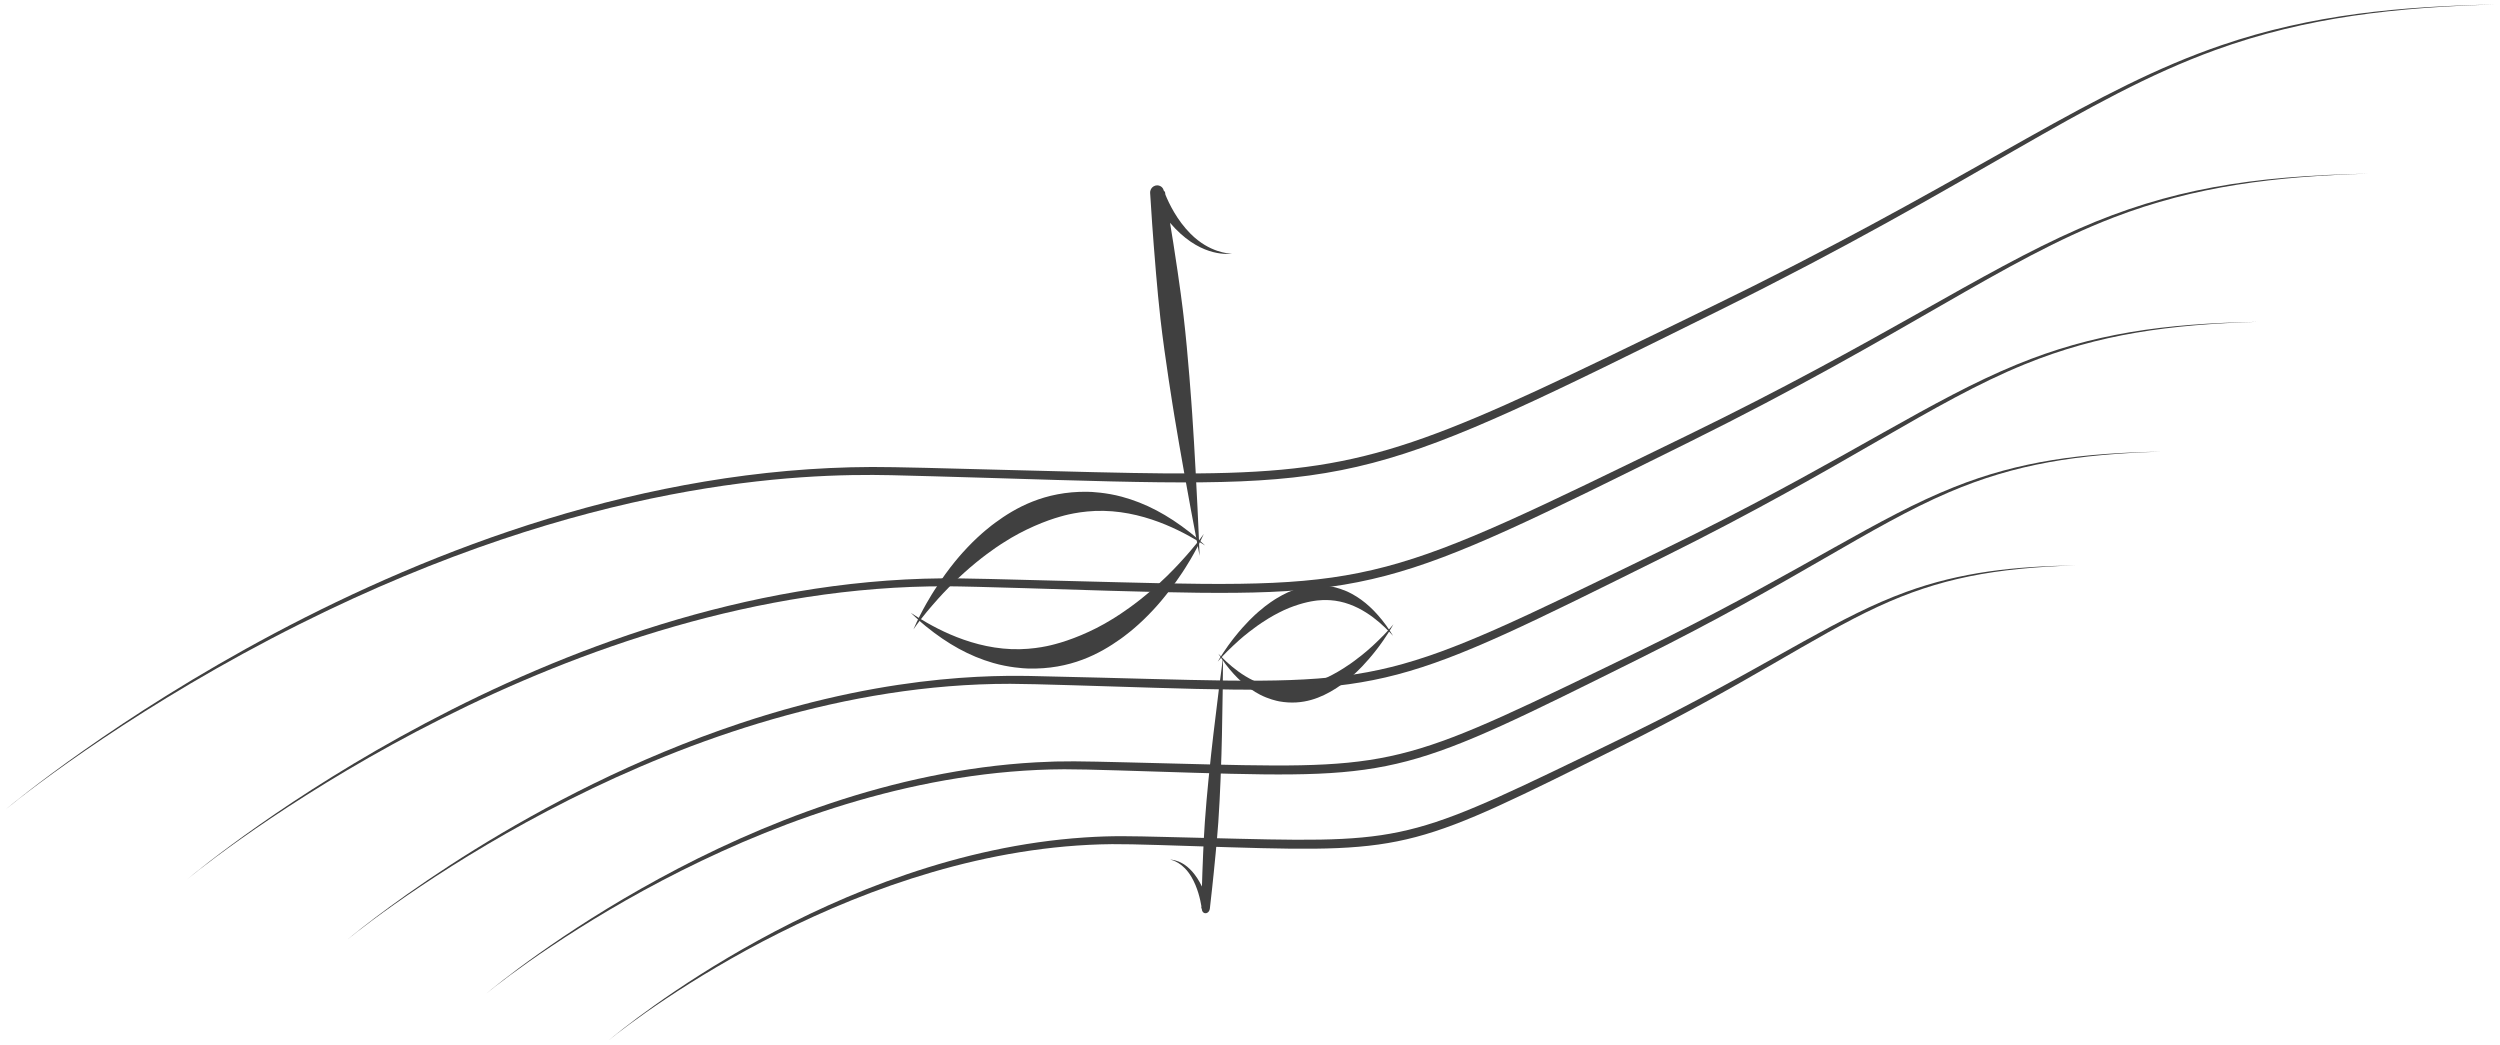
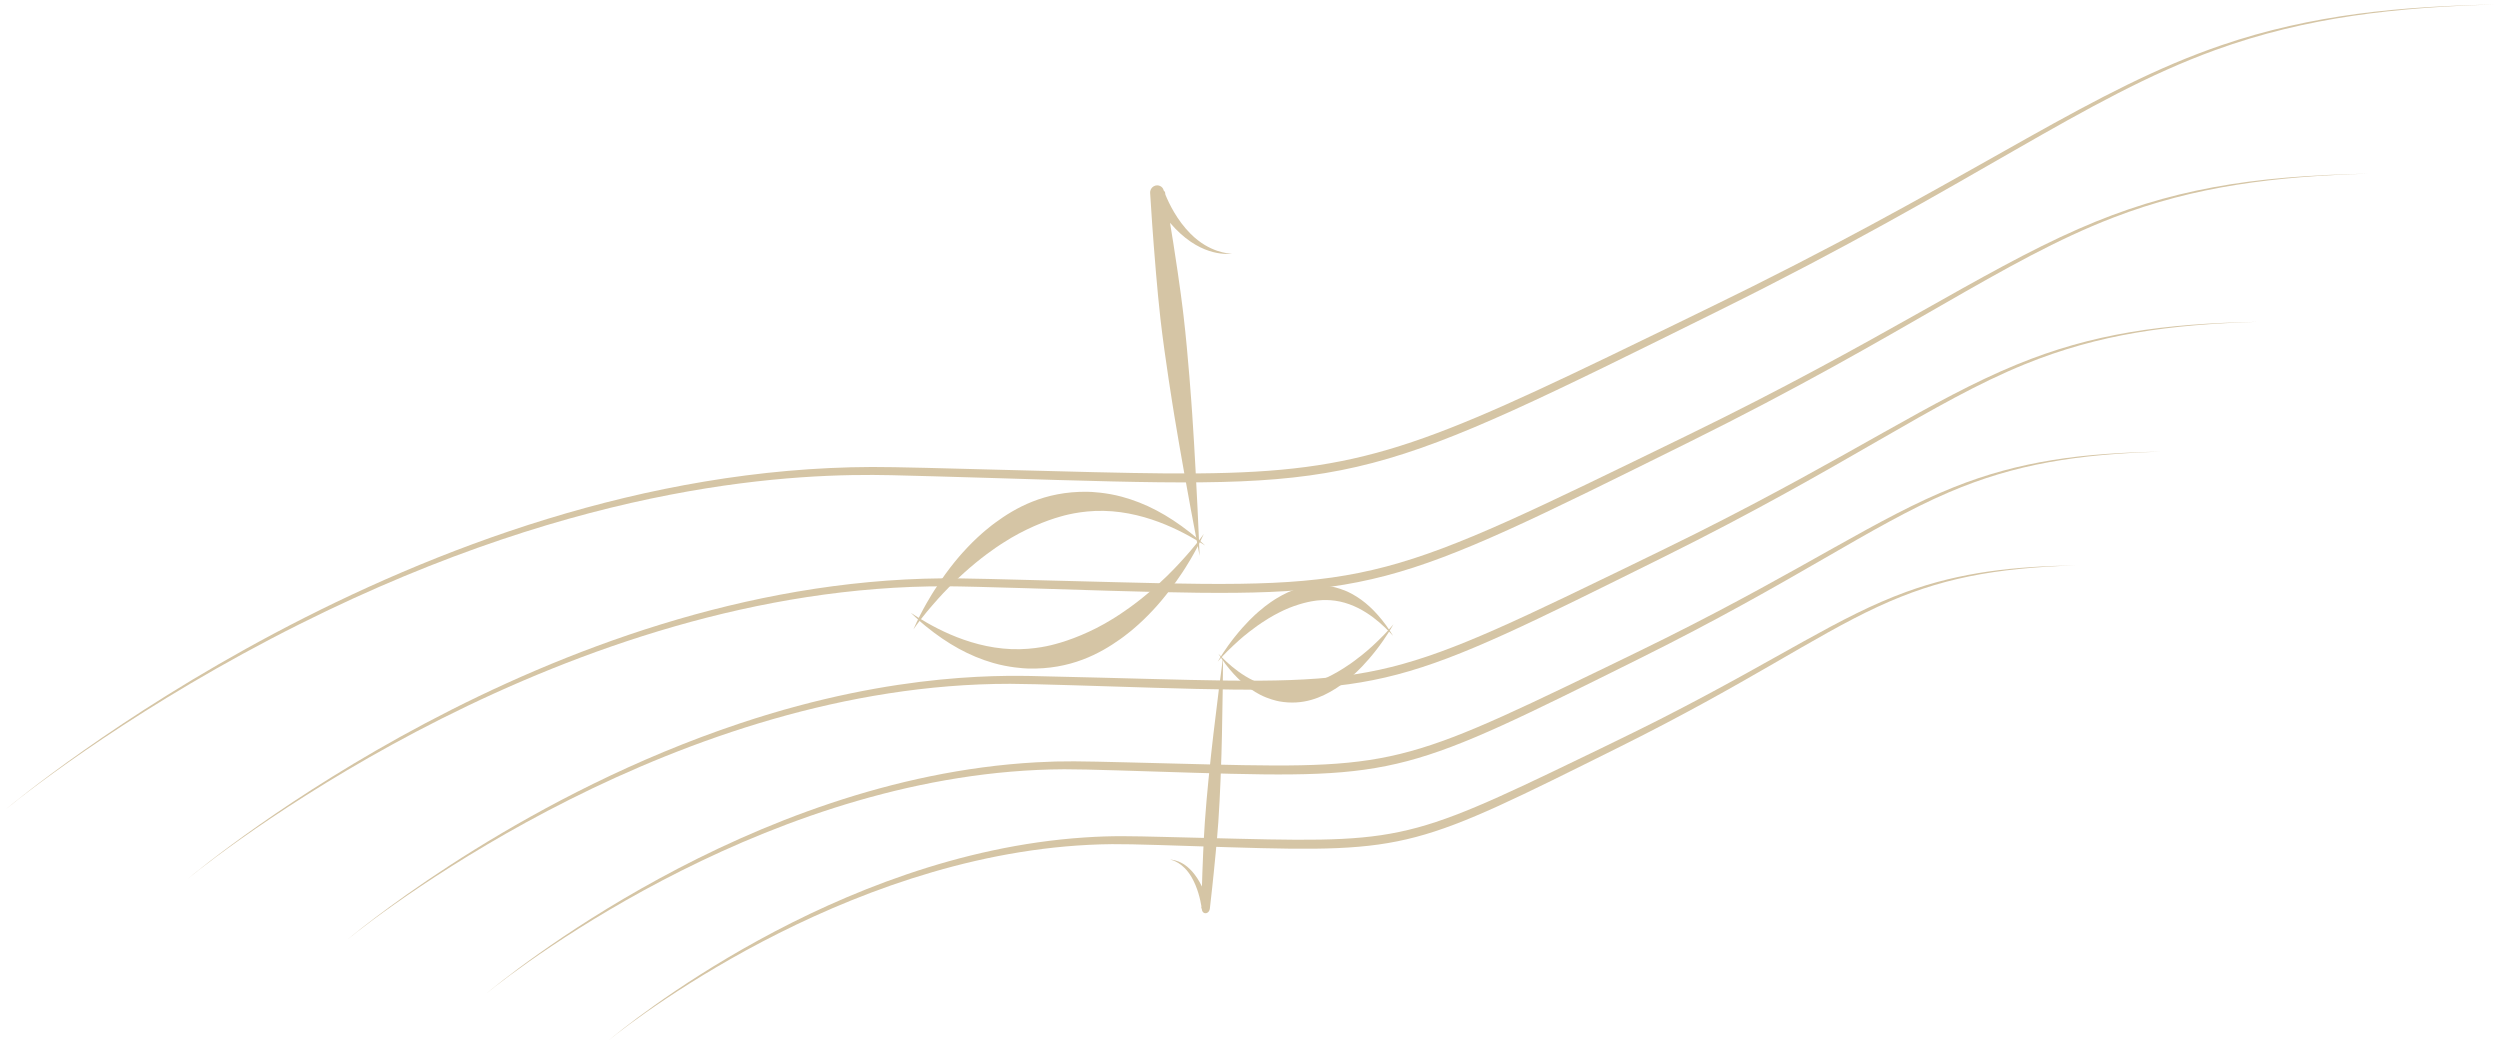
<svg xmlns="http://www.w3.org/2000/svg" width="100%" height="100%" viewBox="0 0 1407 588" version="1.1" xml:space="preserve" style="fill-rule:evenodd;clip-rule:evenodd;stroke-linejoin:round;stroke-miterlimit:2;">
  <g transform="matrix(1,0,0,1,-782.152,-1122.5)">
    <g>
-       <path d="M2186.27,1125.04C2131.49,1126.62 2080.7,1131.83 2028.86,1150.69C1954.64,1177.69 1893.98,1225.83 1750.02,1297.09C1554.41,1393.91 1549.05,1397.58 1377.27,1392.64C1377.03,1392.63 1305.71,1390.42 1283.79,1389.94C1232.69,1388.81 1113.03,1392.61 950.8,1473.75C862.082,1518.12 799.72,1566.18 784.685,1578.55C795.508,1569.51 1016.64,1386.17 1272.92,1385.32C1298.15,1385.24 1393.99,1388.62 1438.68,1388.94C1538.46,1389.65 1570.93,1379.31 1687.36,1323.23C1698.18,1318.03 1748.4,1293.73 1768.92,1283.48C1900.98,1217.57 1959.85,1172.71 2032.51,1147.91C2083.41,1130.53 2133.39,1126.05 2186.27,1125.04Z" style="fill:rgb(64,64,64);" />
+       <path d="M2186.27,1125.04C2131.49,1126.62 2080.7,1131.83 2028.86,1150.69C1954.64,1177.69 1893.98,1225.83 1750.02,1297.09C1554.41,1393.91 1549.05,1397.58 1377.27,1392.64C1377.03,1392.63 1305.71,1390.42 1283.79,1389.94C1232.69,1388.81 1113.03,1392.61 950.8,1473.75C862.082,1518.12 799.72,1566.18 784.685,1578.55C795.508,1569.51 1016.64,1386.17 1272.92,1385.32C1298.15,1385.24 1393.99,1388.62 1438.68,1388.94C1538.46,1389.65 1570.93,1379.31 1687.36,1323.23C1698.18,1318.03 1748.4,1293.73 1768.92,1283.48C1900.98,1217.57 1959.85,1172.71 2032.51,1147.91C2083.41,1130.53 2133.39,1126.05 2186.27,1125.04Z" style="fill:rgb(213,197,165);" />
      <g transform="matrix(0.876076,0,0,0.876076,199.847,234.611)">
-         <path d="M2186.27,1125.04C2126.59,1126.8 2075.18,1132.85 2022.11,1153.33C1950.87,1180.82 1889.7,1228.17 1750.14,1297.33C1554.55,1394.25 1549.05,1397.95 1377.26,1392.99C1354.34,1392.32 1290.27,1390.18 1272.92,1390.12C1029.34,1389.38 813.466,1554.9 784.685,1578.55C799.501,1566.16 1017.1,1387.42 1269.79,1385.02C1282.61,1384.9 1301.53,1385.4 1382.02,1387.5C1549.23,1391.86 1554.34,1387.72 1748.2,1293.39C1873.8,1232.28 1936.53,1188.3 1999.93,1160.52C2058,1135.08 2110.79,1126.44 2186.27,1125.04Z" style="fill:rgb(64,64,64);" />
+         <path d="M2186.27,1125.04C2126.59,1126.8 2075.18,1132.85 2022.11,1153.33C1950.87,1180.82 1889.7,1228.17 1750.14,1297.33C1554.55,1394.25 1549.05,1397.95 1377.26,1392.99C1354.34,1392.32 1290.27,1390.18 1272.92,1390.12C1029.34,1389.38 813.466,1554.9 784.685,1578.55C799.501,1566.16 1017.1,1387.42 1269.79,1385.02C1282.61,1384.9 1301.53,1385.4 1382.02,1387.5C1549.23,1391.86 1554.34,1387.72 1748.2,1293.39C1873.8,1232.28 1936.53,1188.3 1999.93,1160.52C2058,1135.08 2110.79,1126.44 2186.27,1125.04Z" style="fill:rgb(213,197,165);" />
      </g>
      <g transform="matrix(0.767508,0,0,0.767508,374.928,440.148)">
-         <path d="M2186.27,1125.04C2121.68,1126.99 2069.79,1133.96 2015.43,1156.11C1946.96,1184.01 1885.43,1230.55 1750.28,1297.61C1555.66,1394.17 1549.19,1398.52 1377.16,1393.38C1341.83,1392.32 1288.61,1390.5 1271.37,1390.48C1029.07,1390.33 814.24,1554.31 784.685,1578.55C804.299,1562.11 918.946,1470.92 1073.3,1419.43C1190.26,1380.42 1272.92,1384.46 1297.76,1385.01C1521.3,1389.89 1527.95,1398.79 1678.19,1326.92C1683.38,1324.44 1746,1294.34 1773.64,1280.5C1888.52,1222.96 1947.02,1181.98 2009.28,1156.41C2065.05,1133.5 2117.29,1126.26 2186.27,1125.04Z" style="fill:rgb(64,64,64);" />
+         <path d="M2186.27,1125.04C2121.68,1126.99 2069.79,1133.96 2015.43,1156.11C1946.96,1184.01 1885.43,1230.55 1750.28,1297.61C1555.66,1394.17 1549.19,1398.52 1377.16,1393.38C1341.83,1392.32 1288.61,1390.5 1271.37,1390.48C1029.07,1390.33 814.24,1554.31 784.685,1578.55C804.299,1562.11 918.946,1470.92 1073.3,1419.43C1190.26,1380.42 1272.92,1384.46 1297.76,1385.01C1521.3,1389.89 1527.95,1398.79 1678.19,1326.92C1683.38,1324.44 1746,1294.34 1773.64,1280.5C1888.52,1222.96 1947.02,1181.98 2009.28,1156.41C2065.05,1133.5 2117.29,1126.26 2186.27,1125.04Z" style="fill:rgb(213,197,165);" />
      </g>
      <g transform="matrix(0.672395,0,0,0.672395,528.312,620.214)">
-         <path d="M2186.27,1125.04C2116.82,1127.2 2064.55,1135.15 2008.81,1159.04C1942.92,1187.27 1881.18,1232.95 1750.43,1297.93C1555.97,1394.56 1549.23,1399.02 1377.15,1393.83C1333.59,1392.52 1286.88,1390.82 1268.28,1390.9C1027.91,1392 814.956,1553.77 784.685,1578.55C799.108,1566.44 1002.85,1398.52 1244.87,1385.08C1268.14,1383.79 1281.09,1384.16 1321.12,1385.12C1526.87,1390.02 1533.39,1395.96 1686.91,1322.3C1693.65,1319.06 1744.02,1294.89 1771.01,1281.44C1890,1222.1 1949.03,1180.19 2013.27,1154.64C2068.14,1132.81 2120.07,1126.16 2186.27,1125.04Z" style="fill:rgb(64,64,64);" />
+         <path d="M2186.27,1125.04C2116.82,1127.2 2064.55,1135.15 2008.81,1159.04C1942.92,1187.27 1881.18,1232.95 1750.43,1297.93C1555.97,1394.56 1549.23,1399.02 1377.15,1393.83C1333.59,1392.52 1286.88,1390.82 1268.28,1390.9C1027.91,1392 814.956,1553.77 784.685,1578.55C799.108,1566.44 1002.85,1398.52 1244.87,1385.08C1268.14,1383.79 1281.09,1384.16 1321.12,1385.12C1526.87,1390.02 1533.39,1395.96 1686.91,1322.3C1693.65,1319.06 1744.02,1294.89 1771.01,1281.44C1890,1222.1 1949.03,1180.19 2013.27,1154.64C2068.14,1132.81 2120.07,1126.16 2186.27,1125.04Z" style="fill:rgb(213,197,165);" />
      </g>
      <g transform="matrix(0.589069,0,0,0.589069,662.687,777.965)">
-         <path d="M2186.27,1125.04C2108.23,1127.55 2055.51,1137.38 1996.92,1164.54C1935.21,1193.14 1873.44,1237.15 1750.61,1298.29C1556.3,1395.01 1549.24,1399.6 1377.13,1394.35C1327.09,1392.82 1285.32,1391.2 1265.2,1391.39C1026.8,1393.69 815.707,1553.21 784.685,1578.55C799.775,1565.85 999.759,1401.03 1238.66,1385.01C1266.07,1383.17 1282.74,1383.74 1315.44,1384.49C1526.81,1389.33 1531.86,1396.07 1686.71,1321.89C1759.5,1287.03 1784.14,1274.44 1792.53,1270.15C1904.87,1212.74 1959.55,1173.82 2024.09,1150.35C2076.62,1131.24 2127.49,1125.97 2186.27,1125.04Z" style="fill:rgb(64,64,64);" />
+         <path d="M2186.27,1125.04C2108.23,1127.55 2055.51,1137.38 1996.92,1164.54C1935.21,1193.14 1873.44,1237.15 1750.61,1298.29C1556.3,1395.01 1549.24,1399.6 1377.13,1394.35C1327.09,1392.82 1285.32,1391.2 1265.2,1391.39C1026.8,1393.69 815.707,1553.21 784.685,1578.55C799.775,1565.85 999.759,1401.03 1238.66,1385.01C1266.07,1383.17 1282.74,1383.74 1315.44,1384.49C1526.81,1389.33 1531.86,1396.07 1686.71,1321.89C1759.5,1287.03 1784.14,1274.44 1792.53,1270.15C1904.87,1212.74 1959.55,1173.82 2024.09,1150.35C2076.62,1131.24 2127.49,1125.97 2186.27,1125.04Z" style="fill:rgb(213,197,165);" />
      </g>
      <g transform="matrix(-0.567652,-0.0949867,0.113749,-0.679778,2599.18,2834.94)">
        <g transform="matrix(1,0,0,1,140.184,64.0766)">
-           <path d="M2184.15,1589.11C2174.71,1583.18 2153.04,1570.18 2127.05,1569.62C2113.87,1569.35 2103.62,1572.58 2102.62,1572.85C2094.74,1575.04 2082.25,1579.95 2070.57,1587.54C2070.41,1587.64 2063.81,1591.68 2055.22,1598.69C2054.38,1599.37 2050.39,1602.63 2045.1,1607.59C2038.54,1613.74 2033.79,1619.15 2031.93,1621.29C2030.9,1622.47 2025.09,1628.92 2019.98,1636.32C2024.71,1625.34 2030.68,1616 2031.76,1614.32C2040.43,1600.76 2047.53,1593.21 2050.47,1590.1C2057.85,1582.3 2064.56,1577.35 2065.89,1576.37C2077.25,1568 2093.64,1558.59 2117.71,1558.87C2120.22,1558.9 2128.54,1559.3 2137.29,1561.67C2150.72,1565.3 2162.96,1571.82 2175.58,1581.71C2179.16,1584.51 2183.49,1588.5 2184.15,1589.11Z" style="fill:rgb(64,64,64);" />
+           <path d="M2184.15,1589.11C2174.71,1583.18 2153.04,1570.18 2127.05,1569.62C2113.87,1569.35 2103.62,1572.58 2102.62,1572.85C2094.74,1575.04 2082.25,1579.95 2070.57,1587.54C2070.41,1587.64 2063.81,1591.68 2055.22,1598.69C2054.38,1599.37 2050.39,1602.63 2045.1,1607.59C2038.54,1613.74 2033.79,1619.15 2031.93,1621.29C2030.9,1622.47 2025.09,1628.92 2019.98,1636.32C2024.71,1625.34 2030.68,1616 2031.76,1614.32C2040.43,1600.76 2047.53,1593.21 2050.47,1590.1C2057.85,1582.3 2064.56,1577.35 2065.89,1576.37C2077.25,1568 2093.64,1558.59 2117.71,1558.87C2120.22,1558.9 2128.54,1559.3 2137.29,1561.67C2150.72,1565.3 2162.96,1571.82 2175.58,1581.71C2179.16,1584.51 2183.49,1588.5 2184.15,1589.11Z" style="fill:rgb(213,197,165);" />
        </g>
        <g transform="matrix(-0.999852,-0.0171925,0.0171925,-0.999852,4315.15,3317.47)">
-           <path d="M2184.15,1589.11C2174.71,1583.18 2153.04,1570.18 2127.05,1569.62C2113.87,1569.35 2103.62,1572.58 2102.62,1572.85C2094.74,1575.04 2082.25,1579.95 2070.57,1587.54C2070.41,1587.64 2063.81,1591.68 2055.22,1598.69C2054.38,1599.37 2050.39,1602.63 2045.1,1607.59C2038.54,1613.74 2033.79,1619.15 2031.93,1621.29C2030.9,1622.47 2025.09,1628.92 2019.98,1636.32C2024.71,1625.34 2030.68,1616 2031.76,1614.32C2040.43,1600.76 2047.53,1593.21 2050.47,1590.1C2057.85,1582.3 2064.56,1577.35 2065.89,1576.37C2077.25,1568 2093.64,1558.59 2117.71,1558.87C2120.22,1558.9 2128.54,1559.3 2137.29,1561.67C2150.72,1565.3 2162.96,1571.82 2175.58,1581.71C2179.16,1584.51 2183.49,1588.5 2184.15,1589.11Z" style="fill:rgb(64,64,64);" />
+           <path d="M2184.15,1589.11C2174.71,1583.18 2153.04,1570.18 2127.05,1569.62C2113.87,1569.35 2103.62,1572.58 2102.62,1572.85C2094.74,1575.04 2082.25,1579.95 2070.57,1587.54C2070.41,1587.64 2063.81,1591.68 2055.22,1598.69C2054.38,1599.37 2050.39,1602.63 2045.1,1607.59C2038.54,1613.74 2033.79,1619.15 2031.93,1621.29C2030.9,1622.47 2025.09,1628.92 2019.98,1636.32C2024.71,1625.34 2030.68,1616 2031.76,1614.32C2040.43,1600.76 2047.53,1593.21 2050.47,1590.1C2057.85,1582.3 2064.56,1577.35 2065.89,1576.37C2077.25,1568 2093.64,1558.59 2117.71,1558.87C2120.22,1558.9 2128.54,1559.3 2137.29,1561.67C2150.72,1565.3 2162.96,1571.82 2175.58,1581.71C2179.16,1584.51 2183.49,1588.5 2184.15,1589.11Z" style="fill:rgb(213,197,165);" />
        </g>
        <g transform="matrix(1,0,0,1,187.254,120.561)">
-           <path d="M2115.27,1342.84C2115.89,1346.6 2116.5,1350.35 2117.1,1354.11C2120.92,1378.45 2122.51,1391.96 2122.89,1395.26C2125.5,1417.53 2127.46,1446.11 2127.76,1450.54C2128.05,1454.77 2129.16,1470.94 2130.75,1503.5C2131.4,1516.89 2131.34,1516.89 2131.92,1530.28C2130.31,1521.49 2128.56,1512.73 2126.95,1503.94C2121.07,1471.96 2118.44,1455.88 2117.75,1451.69C2117.04,1447.31 2112.41,1419.05 2109.86,1396.77C2108.05,1380.91 2106.36,1358.69 2106.1,1355.38C2105.92,1353.04 2104.61,1335.78 2104.08,1326.1C2103.89,1322.65 2107.52,1320.73 2110.07,1322.33C2110.2,1322.41 2110.89,1322.85 2111.36,1323.69C2111.43,1323.83 2111.63,1324.38 2111.97,1325.24L2112.38,1325.14C2112.47,1325.77 2112.57,1326.39 2112.67,1327.02C2114.69,1331.93 2119.12,1341.33 2126.91,1349.1C2137.52,1359.68 2148.24,1360.12 2150.25,1360.29C2146.34,1360.53 2131.19,1361.52 2115.27,1342.84Z" style="fill:rgb(64,64,64);" />
+           <path d="M2115.27,1342.84C2115.89,1346.6 2116.5,1350.35 2117.1,1354.11C2120.92,1378.45 2122.51,1391.96 2122.89,1395.26C2125.5,1417.53 2127.46,1446.11 2127.76,1450.54C2128.05,1454.77 2129.16,1470.94 2130.75,1503.5C2131.4,1516.89 2131.34,1516.89 2131.92,1530.28C2130.31,1521.49 2128.56,1512.73 2126.95,1503.94C2121.07,1471.96 2118.44,1455.88 2117.75,1451.69C2117.04,1447.31 2112.41,1419.05 2109.86,1396.77C2108.05,1380.91 2106.36,1358.69 2106.1,1355.38C2105.92,1353.04 2104.61,1335.78 2104.08,1326.1C2103.89,1322.65 2107.52,1320.73 2110.07,1322.33C2110.2,1322.41 2110.89,1322.85 2111.36,1323.69C2111.43,1323.83 2111.63,1324.38 2111.97,1325.24L2112.38,1325.14C2112.47,1325.77 2112.57,1326.39 2112.67,1327.02C2114.69,1331.93 2119.12,1341.33 2126.91,1349.1C2137.52,1359.68 2148.24,1360.12 2150.25,1360.29C2146.34,1360.53 2131.19,1361.52 2115.27,1342.84Z" style="fill:rgb(213,197,165);" />
        </g>
      </g>
      <g transform="matrix(1,0,0,1,-863.934,-223.679)">
        <g transform="matrix(1,0,0,1,140.184,64.0766)">
-           <path d="M2184.15,1589.11C2174.71,1583.18 2153.04,1570.18 2127.05,1569.62C2113.87,1569.35 2103.62,1572.58 2102.62,1572.85C2094.74,1575.04 2082.25,1579.95 2070.57,1587.54C2070.41,1587.64 2063.81,1591.68 2055.22,1598.69C2054.38,1599.37 2050.39,1602.63 2045.1,1607.59C2038.54,1613.74 2033.79,1619.15 2031.93,1621.29C2030.9,1622.47 2025.09,1628.92 2019.98,1636.32C2024.71,1625.34 2030.68,1616 2031.76,1614.32C2040.43,1600.76 2047.53,1593.21 2050.47,1590.1C2057.85,1582.3 2064.56,1577.35 2065.89,1576.37C2077.25,1568 2093.64,1558.59 2117.71,1558.87C2120.22,1558.9 2128.54,1559.3 2137.29,1561.67C2150.72,1565.3 2162.96,1571.82 2175.58,1581.71C2179.16,1584.51 2183.49,1588.5 2184.15,1589.11Z" style="fill:rgb(64,64,64);" />
+           <path d="M2184.15,1589.11C2174.71,1583.18 2153.04,1570.18 2127.05,1569.62C2113.87,1569.35 2103.62,1572.58 2102.62,1572.85C2094.74,1575.04 2082.25,1579.95 2070.57,1587.54C2070.41,1587.64 2063.81,1591.68 2055.22,1598.69C2054.38,1599.37 2050.39,1602.63 2045.1,1607.59C2038.54,1613.74 2033.79,1619.15 2031.93,1621.29C2030.9,1622.47 2025.09,1628.92 2019.98,1636.32C2024.71,1625.34 2030.68,1616 2031.76,1614.32C2040.43,1600.76 2047.53,1593.21 2050.47,1590.1C2057.85,1582.3 2064.56,1577.35 2065.89,1576.37C2077.25,1568 2093.64,1558.59 2117.71,1558.87C2120.22,1558.9 2128.54,1559.3 2137.29,1561.67C2150.72,1565.3 2162.96,1571.82 2175.58,1581.71C2179.16,1584.51 2183.49,1588.5 2184.15,1589.11Z" style="fill:rgb(213,197,165);" />
        </g>
        <g transform="matrix(-0.999852,-0.0171925,0.0171925,-0.999852,4315.15,3317.47)">
-           <path d="M2184.15,1589.11C2174.71,1583.18 2153.04,1570.18 2127.05,1569.62C2113.87,1569.35 2103.62,1572.58 2102.62,1572.85C2094.74,1575.04 2082.25,1579.95 2070.57,1587.54C2070.41,1587.64 2063.81,1591.68 2055.22,1598.69C2054.38,1599.37 2050.39,1602.63 2045.1,1607.59C2038.54,1613.74 2033.79,1619.15 2031.93,1621.29C2030.9,1622.47 2025.09,1628.92 2019.98,1636.32C2024.71,1625.34 2030.68,1616 2031.76,1614.32C2040.43,1600.76 2047.53,1593.21 2050.47,1590.1C2057.85,1582.3 2064.56,1577.35 2065.89,1576.37C2077.25,1568 2093.64,1558.59 2117.71,1558.87C2120.22,1558.9 2128.54,1559.3 2137.29,1561.67C2150.72,1565.3 2162.96,1571.82 2175.58,1581.71C2179.16,1584.51 2183.49,1588.5 2184.15,1589.11Z" style="fill:rgb(64,64,64);" />
+           <path d="M2184.15,1589.11C2174.71,1583.18 2153.04,1570.18 2127.05,1569.62C2113.87,1569.35 2103.62,1572.58 2102.62,1572.85C2094.74,1575.04 2082.25,1579.95 2070.57,1587.54C2070.41,1587.64 2063.81,1591.68 2055.22,1598.69C2054.38,1599.37 2050.39,1602.63 2045.1,1607.59C2038.54,1613.74 2033.79,1619.15 2031.93,1621.29C2030.9,1622.47 2025.09,1628.92 2019.98,1636.32C2024.71,1625.34 2030.68,1616 2031.76,1614.32C2040.43,1600.76 2047.53,1593.21 2050.47,1590.1C2057.85,1582.3 2064.56,1577.35 2065.89,1576.37C2077.25,1568 2093.64,1558.59 2117.71,1558.87C2120.22,1558.9 2128.54,1559.3 2137.29,1561.67C2150.72,1565.3 2162.96,1571.82 2175.58,1581.71C2179.16,1584.51 2183.49,1588.5 2184.15,1589.11Z" style="fill:rgb(213,197,165);" />
        </g>
        <g transform="matrix(1,0,0,1,189.306,128.728)">
-           <path d="M2115.27,1342.84C2115.89,1346.6 2116.5,1350.35 2117.1,1354.11C2120.92,1378.45 2122.51,1391.96 2122.89,1395.26C2125.5,1417.53 2127.46,1446.11 2127.76,1450.54C2128.05,1454.77 2129.16,1470.94 2130.75,1503.5C2131.4,1516.89 2131.34,1516.89 2131.92,1530.28C2130.31,1521.49 2128.56,1512.73 2126.95,1503.94C2121.07,1471.96 2118.44,1455.88 2117.75,1451.69C2117.04,1447.31 2112.41,1419.05 2109.86,1396.77C2108.05,1380.91 2106.36,1358.69 2106.1,1355.38C2105.92,1353.04 2104.61,1335.78 2104.08,1326.1C2103.89,1322.65 2107.52,1320.73 2110.07,1322.33C2110.2,1322.41 2110.89,1322.85 2111.36,1323.69C2111.43,1323.83 2111.63,1324.38 2111.97,1325.24L2112.38,1325.14C2112.47,1325.77 2112.57,1326.39 2112.67,1327.02C2114.69,1331.93 2119.12,1341.33 2126.91,1349.1C2137.52,1359.68 2148.24,1360.12 2150.25,1360.29C2146.34,1360.53 2131.19,1361.52 2115.27,1342.84Z" style="fill:rgb(64,64,64);" />
+           <path d="M2115.27,1342.84C2115.89,1346.6 2116.5,1350.35 2117.1,1354.11C2120.92,1378.45 2122.51,1391.96 2122.89,1395.26C2125.5,1417.53 2127.46,1446.11 2127.76,1450.54C2128.05,1454.77 2129.16,1470.94 2130.75,1503.5C2131.4,1516.89 2131.34,1516.89 2131.92,1530.28C2130.31,1521.49 2128.56,1512.73 2126.95,1503.94C2121.07,1471.96 2118.44,1455.88 2117.75,1451.69C2117.04,1447.31 2112.41,1419.05 2109.86,1396.77C2108.05,1380.91 2106.36,1358.69 2106.1,1355.38C2105.92,1353.04 2104.61,1335.78 2104.08,1326.1C2103.89,1322.65 2107.52,1320.73 2110.07,1322.33C2110.2,1322.41 2110.89,1322.85 2111.36,1323.69C2111.43,1323.83 2111.63,1324.38 2111.97,1325.24L2112.38,1325.14C2112.47,1325.77 2112.57,1326.39 2112.67,1327.02C2114.69,1331.93 2119.12,1341.33 2126.91,1349.1C2137.52,1359.68 2148.24,1360.12 2150.25,1360.29C2146.34,1360.53 2131.19,1361.52 2115.27,1342.84Z" style="fill:rgb(213,197,165);" />
        </g>
      </g>
    </g>
  </g>
</svg>
